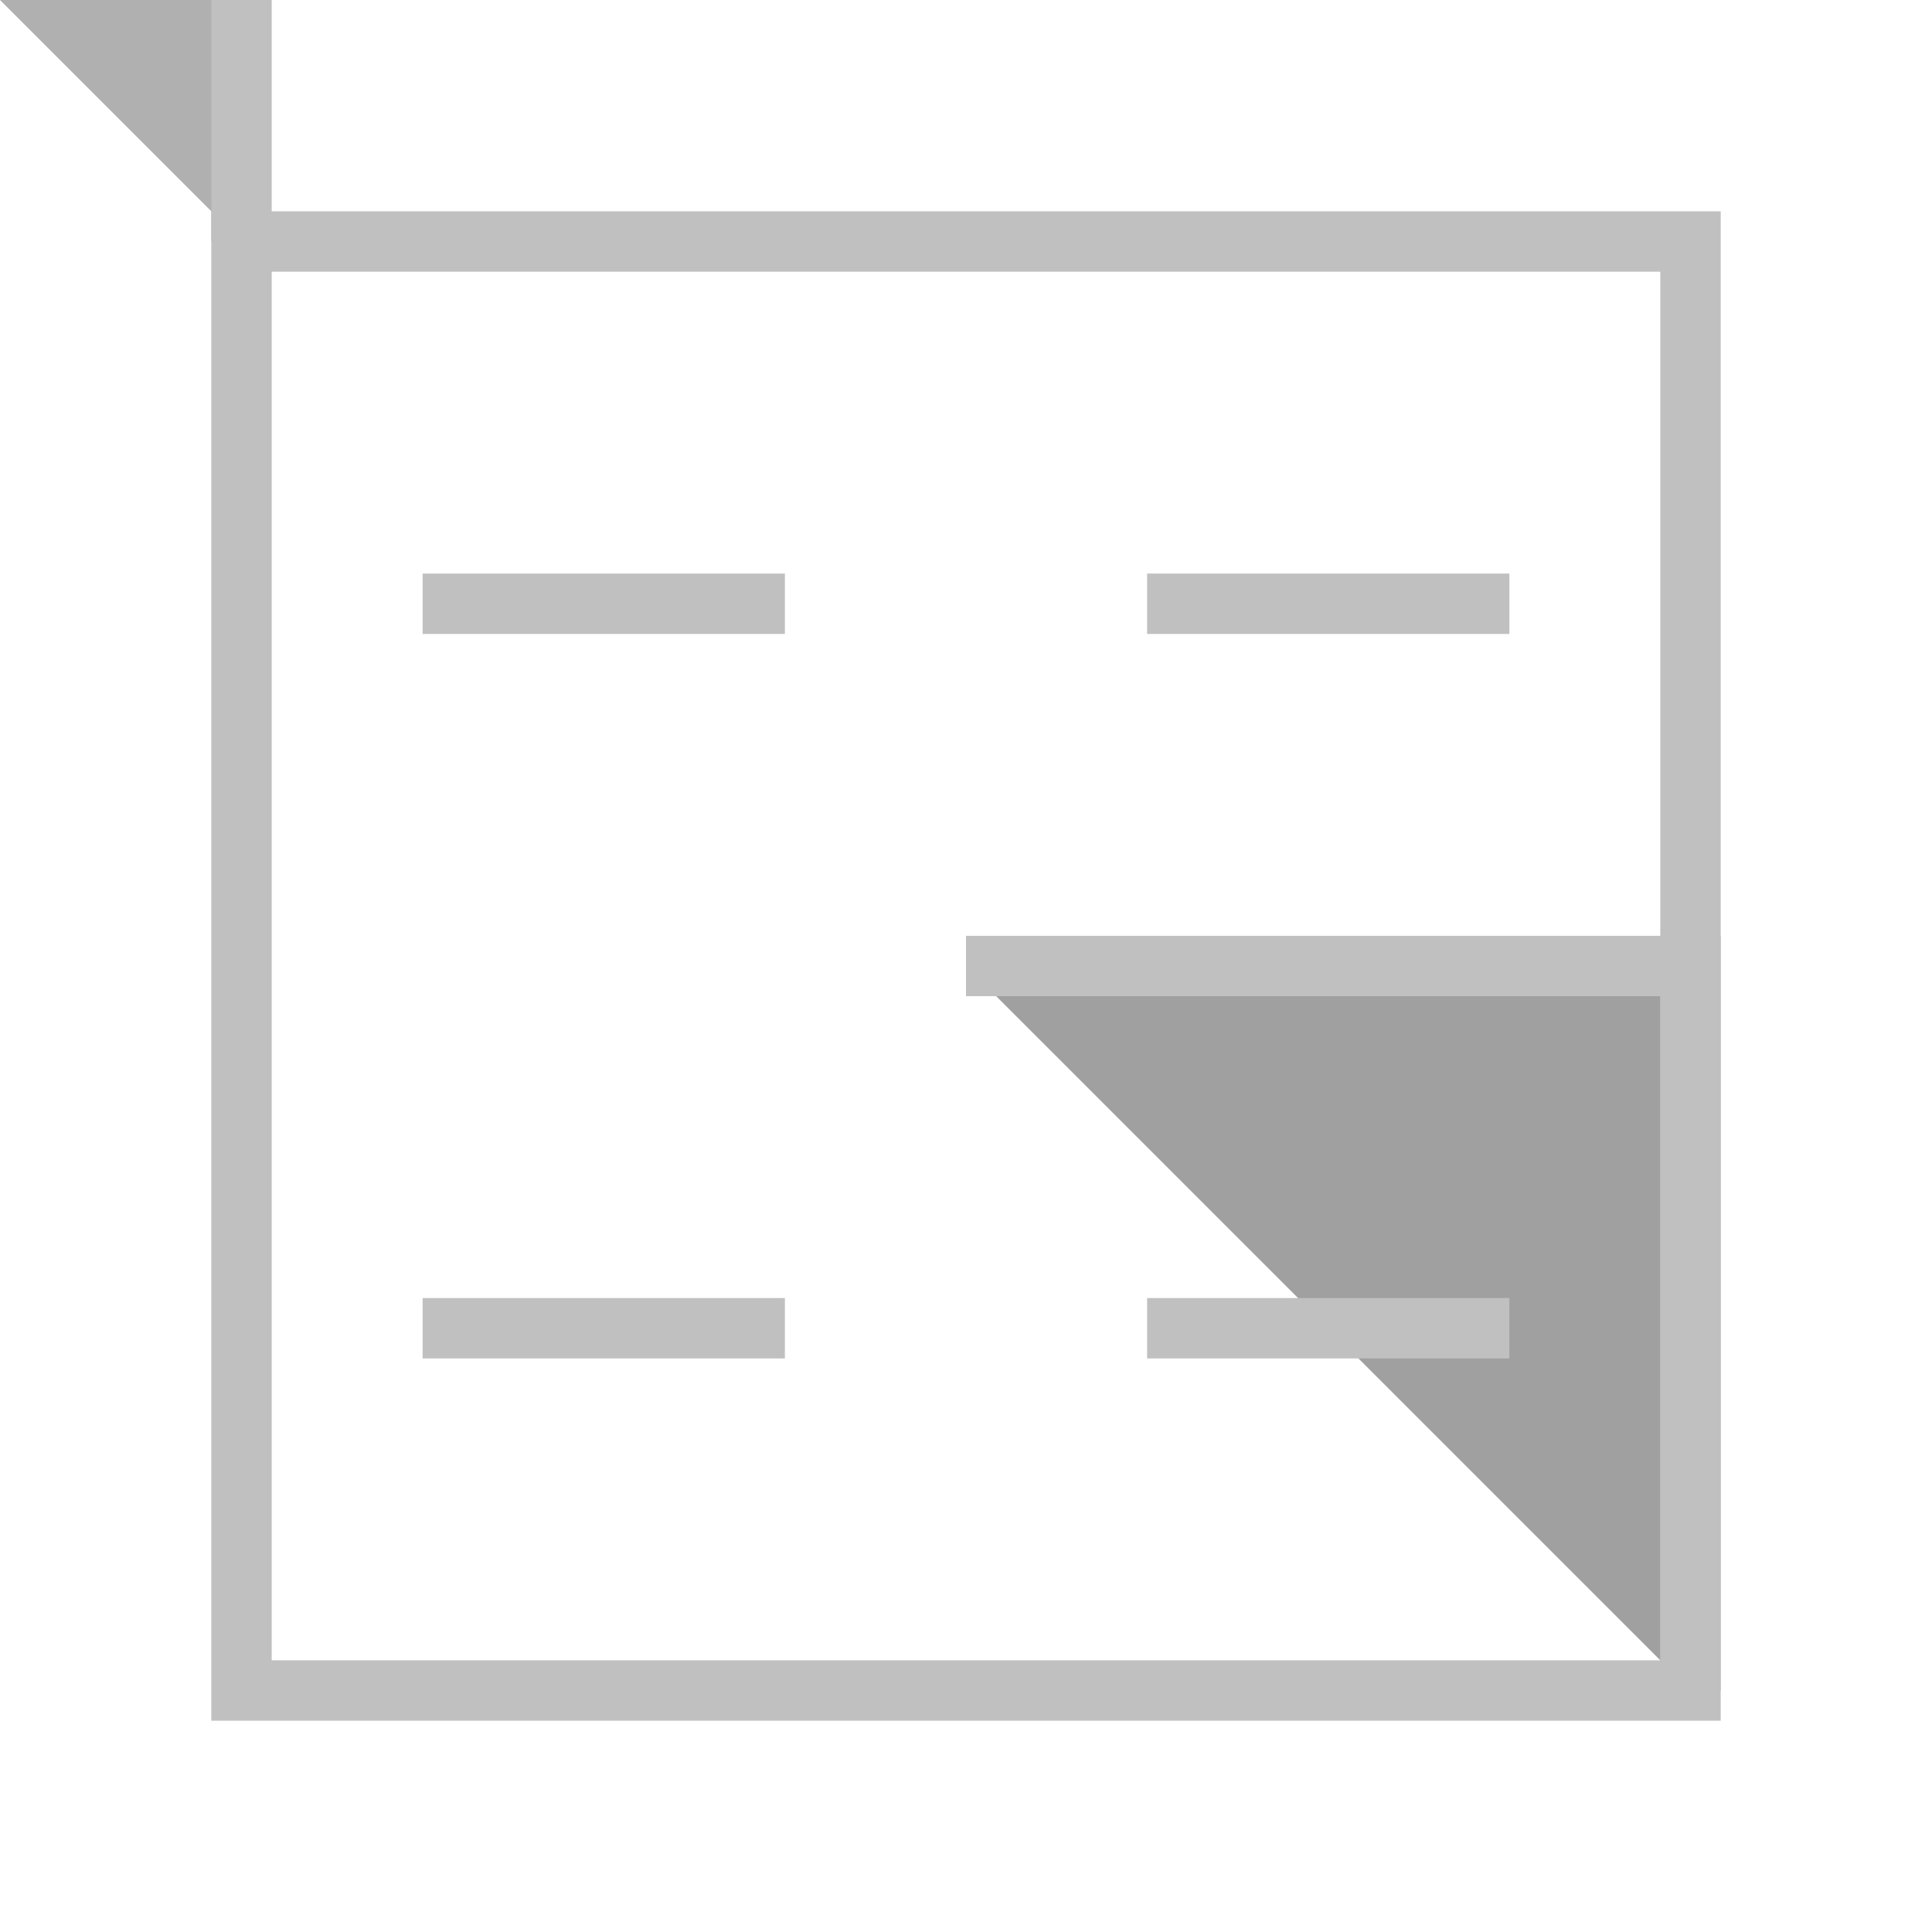
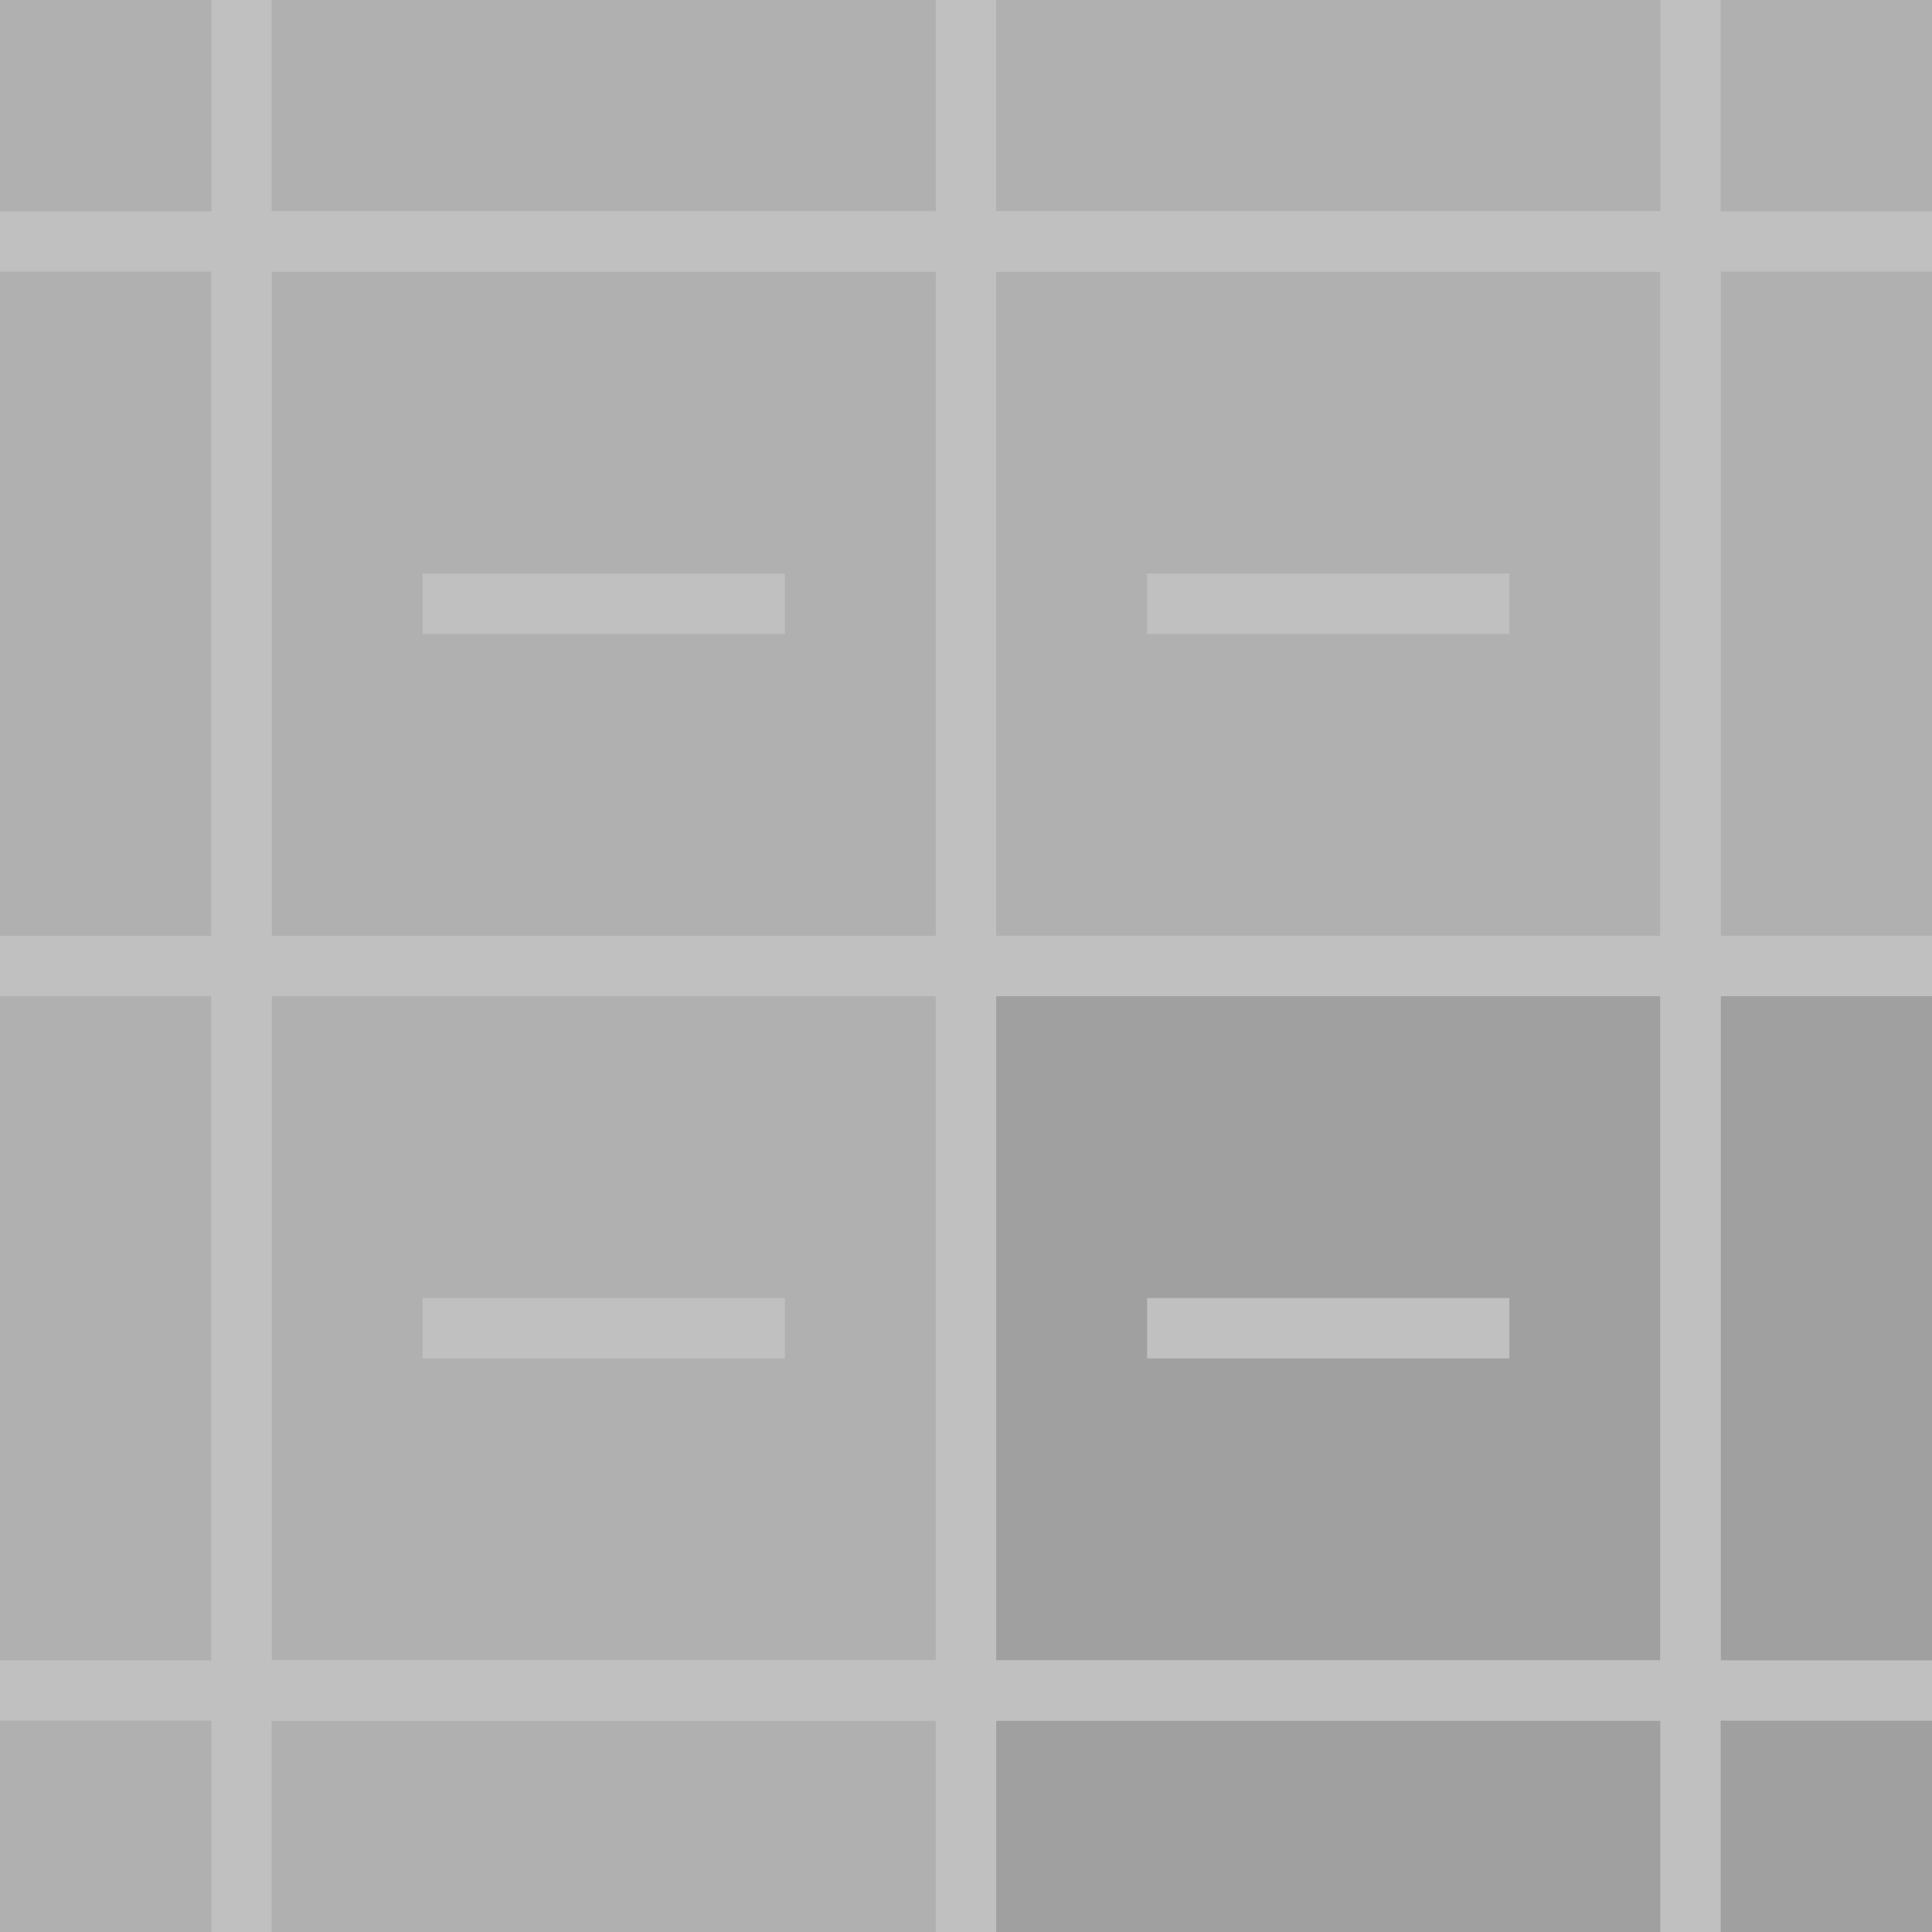
<svg xmlns="http://www.w3.org/2000/svg" style="background:#B0B0B0" width="80" height="80" viewBox="0 0 32.00 32.00">
-   <path style="stroke-width:1;stroke:#C0C0C0;fill:#B0B0B0" d="             M-8,-8 l12,0 l0,12, l-12,0, l0,-12.5             M4,-8 l12,0 l0,12, l-12,0, l0,-12.5             M16,-8 l12,0 l0,12, l-12,0, l0,-12.5             M28,-8 l12,0 l0,12, l-12,0, l0,-12.5              M-8,4 l12,0 l0,12, l-12,0, l0,-12.5             M4,4 l12,0 l0,12, l-12,0, l0,-12.5             M16,4 l12,0 l0,12, l-12,0, l0,-12.5             M28,4 l12,0 l0,12, l-12,0, l0,-12.5              M-8,16 l12,0 l0,12, l-12,0, l0,-12.5             M4,16 l12,0 l0,12, l-12,0, l0,-12.5              M-8,28 l12,0 l0,12, l-12,0, l0,-12.5             M4,28 l12,0 l0,12, l-12,0, l0,-12.5         " />
-   <path style="stroke-width:1;stroke:#C0C0C0;fill:#A0A0A0" d="              M16,16 l12,0 l0,12, l-12,0, l0,-12.5             M28,16 l12,0 l0,12, l-12,0, l0,-12.5              M16,28 l12,0 l0,12, l-12,0, l0,-12.5             M28,28 l12,0 l0,12, l-12,0, l0,-12.5          " />
+   <path style="stroke-width:1;stroke:#C0C0C0;fill:#B0B0B0" d="             M-8,-8  l12,0   l0,12   l-12,0  l0,-12.5             M4,-8   l12,0   l0,12   l-12,0  l0,-12.5             M16,-8  l12,0   l0,12   l-12,0  l0,-12.5             M28,-8  l12,0   l0,12   l-12,0  l0,-12.5              M-8,4   l12,0   l0,12  l-12,0   l0,-12.5             M4,4    l12,0   l0,12  l-12,0   l0,-12.5             M16,4   l12,0   l0,12  l-12,0   l0,-12.5             M28,4   l12,0   l0,12  l-12,0   l0,-12.5              M-8,16  l12,0   l0,12  l-12,0   l0,-12.5             M4,16   l12,0   l0,12  l-12,0   l0,-12.5              M-8,28  l12,0   l0,12  l-12,0   l0,-12.5             M4,28   l12,0   l0,12  l-12,0   l0,-12.5         " />
+   <path style="stroke-width:1;stroke:#C0C0C0;fill:#A0A0A0" d="             M16,16  l12,0   l0,12   l-12,0  l0,-12.5             M28,16  l12,0   l0,12   l-12,0  l0,-12.5              M16,28  l12,0   l0,12   l-12,0  l0,-12.5             M28,28  l12,0   l0,12   l-12,0  l0,-12.5         " />
  <path style="stroke-width:1;stroke:#C0C0C0;fill:none" d="              M4,4  m3,6 l6,0             M16,4  m3,6 l6,0             M4,16  m3,6 l6,0             M16,16  m3,6 l6,0         " />
  <path style="stroke-width:1;stroke:#C0C0C0;fill:none" d="              M4,4 l24,0 l0,24 l-24,0 l0,-24.5         " />
</svg>
